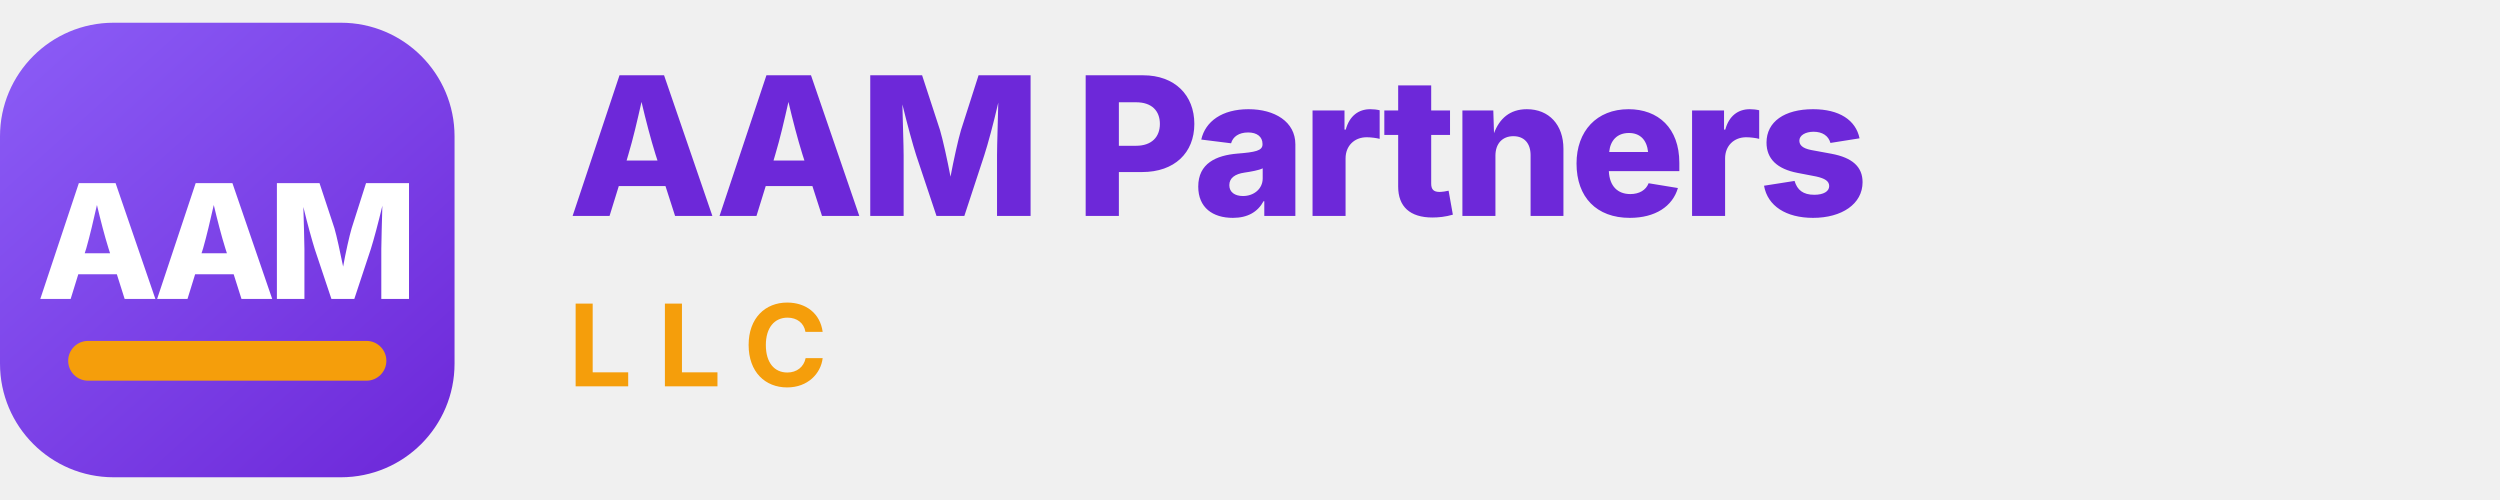
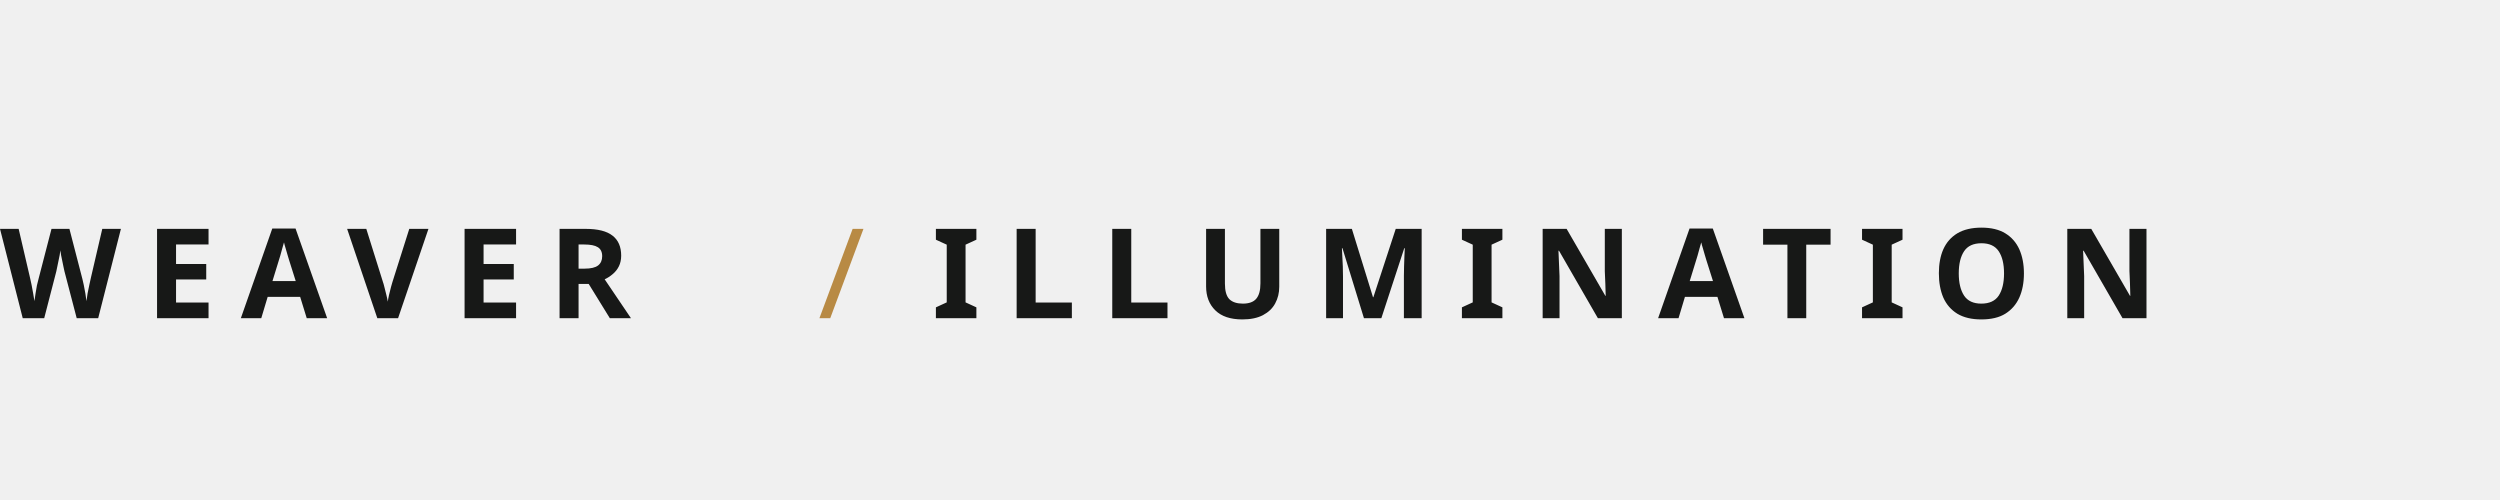
<svg xmlns="http://www.w3.org/2000/svg" width="220" height="44" viewBox="0 0 220 44" fill="none">
-   <defs>
-     <linearGradient id="logo-mark-bg" x1="2" y1="2" x2="38" y2="42" gradientUnits="userSpaceOnUse">
-       <stop stop-color="#8B5CF6" />
-       <stop offset="1" stop-color="#6D28D9" />
-     </linearGradient>
-   </defs>
-   <rect x="0" y="2" width="40" height="40" rx="10" fill="url(#logo-mark-bg)" />
-   <rect x="6" y="30" width="28" height="3.5" rx="1.75" fill="#F59E0B" />
-   <text x="20" y="21" text-anchor="middle" dominant-baseline="middle" fill="#FFFFFF" font-family="system-ui, -apple-system, BlinkMacSystemFont, 'Segoe UI', sans-serif" font-size="14" font-weight="800" letter-spacing="-0.7">AAM</text>
-   <text x="50" y="19" fill="#6D28D9" font-family="system-ui, -apple-system, BlinkMacSystemFont, 'Segoe UI', sans-serif" font-size="17" font-weight="800" letter-spacing="-0.4">AAM Partners</text>
-   <text x="50" y="34" fill="#F59E0B" font-family="system-ui, -apple-system, BlinkMacSystemFont, 'Segoe UI', sans-serif" font-size="10" font-weight="700" letter-spacing="2.2">LLC</text>
+   <text x="0" y="28" fill="#171817" font-family="system-ui, sans-serif" font-size="11" font-weight="600" letter-spacing="0.2em">WEAVER</text>
+   <text x="72" y="28" fill="#B88A44" font-family="system-ui, sans-serif" font-size="11" font-weight="400" letter-spacing="0.2em">/</text>
+   <text x="82" y="28" fill="#171817" font-family="system-ui, sans-serif" font-size="11" font-weight="600" letter-spacing="0.2em">ILLUMINATION</text>
</svg>
